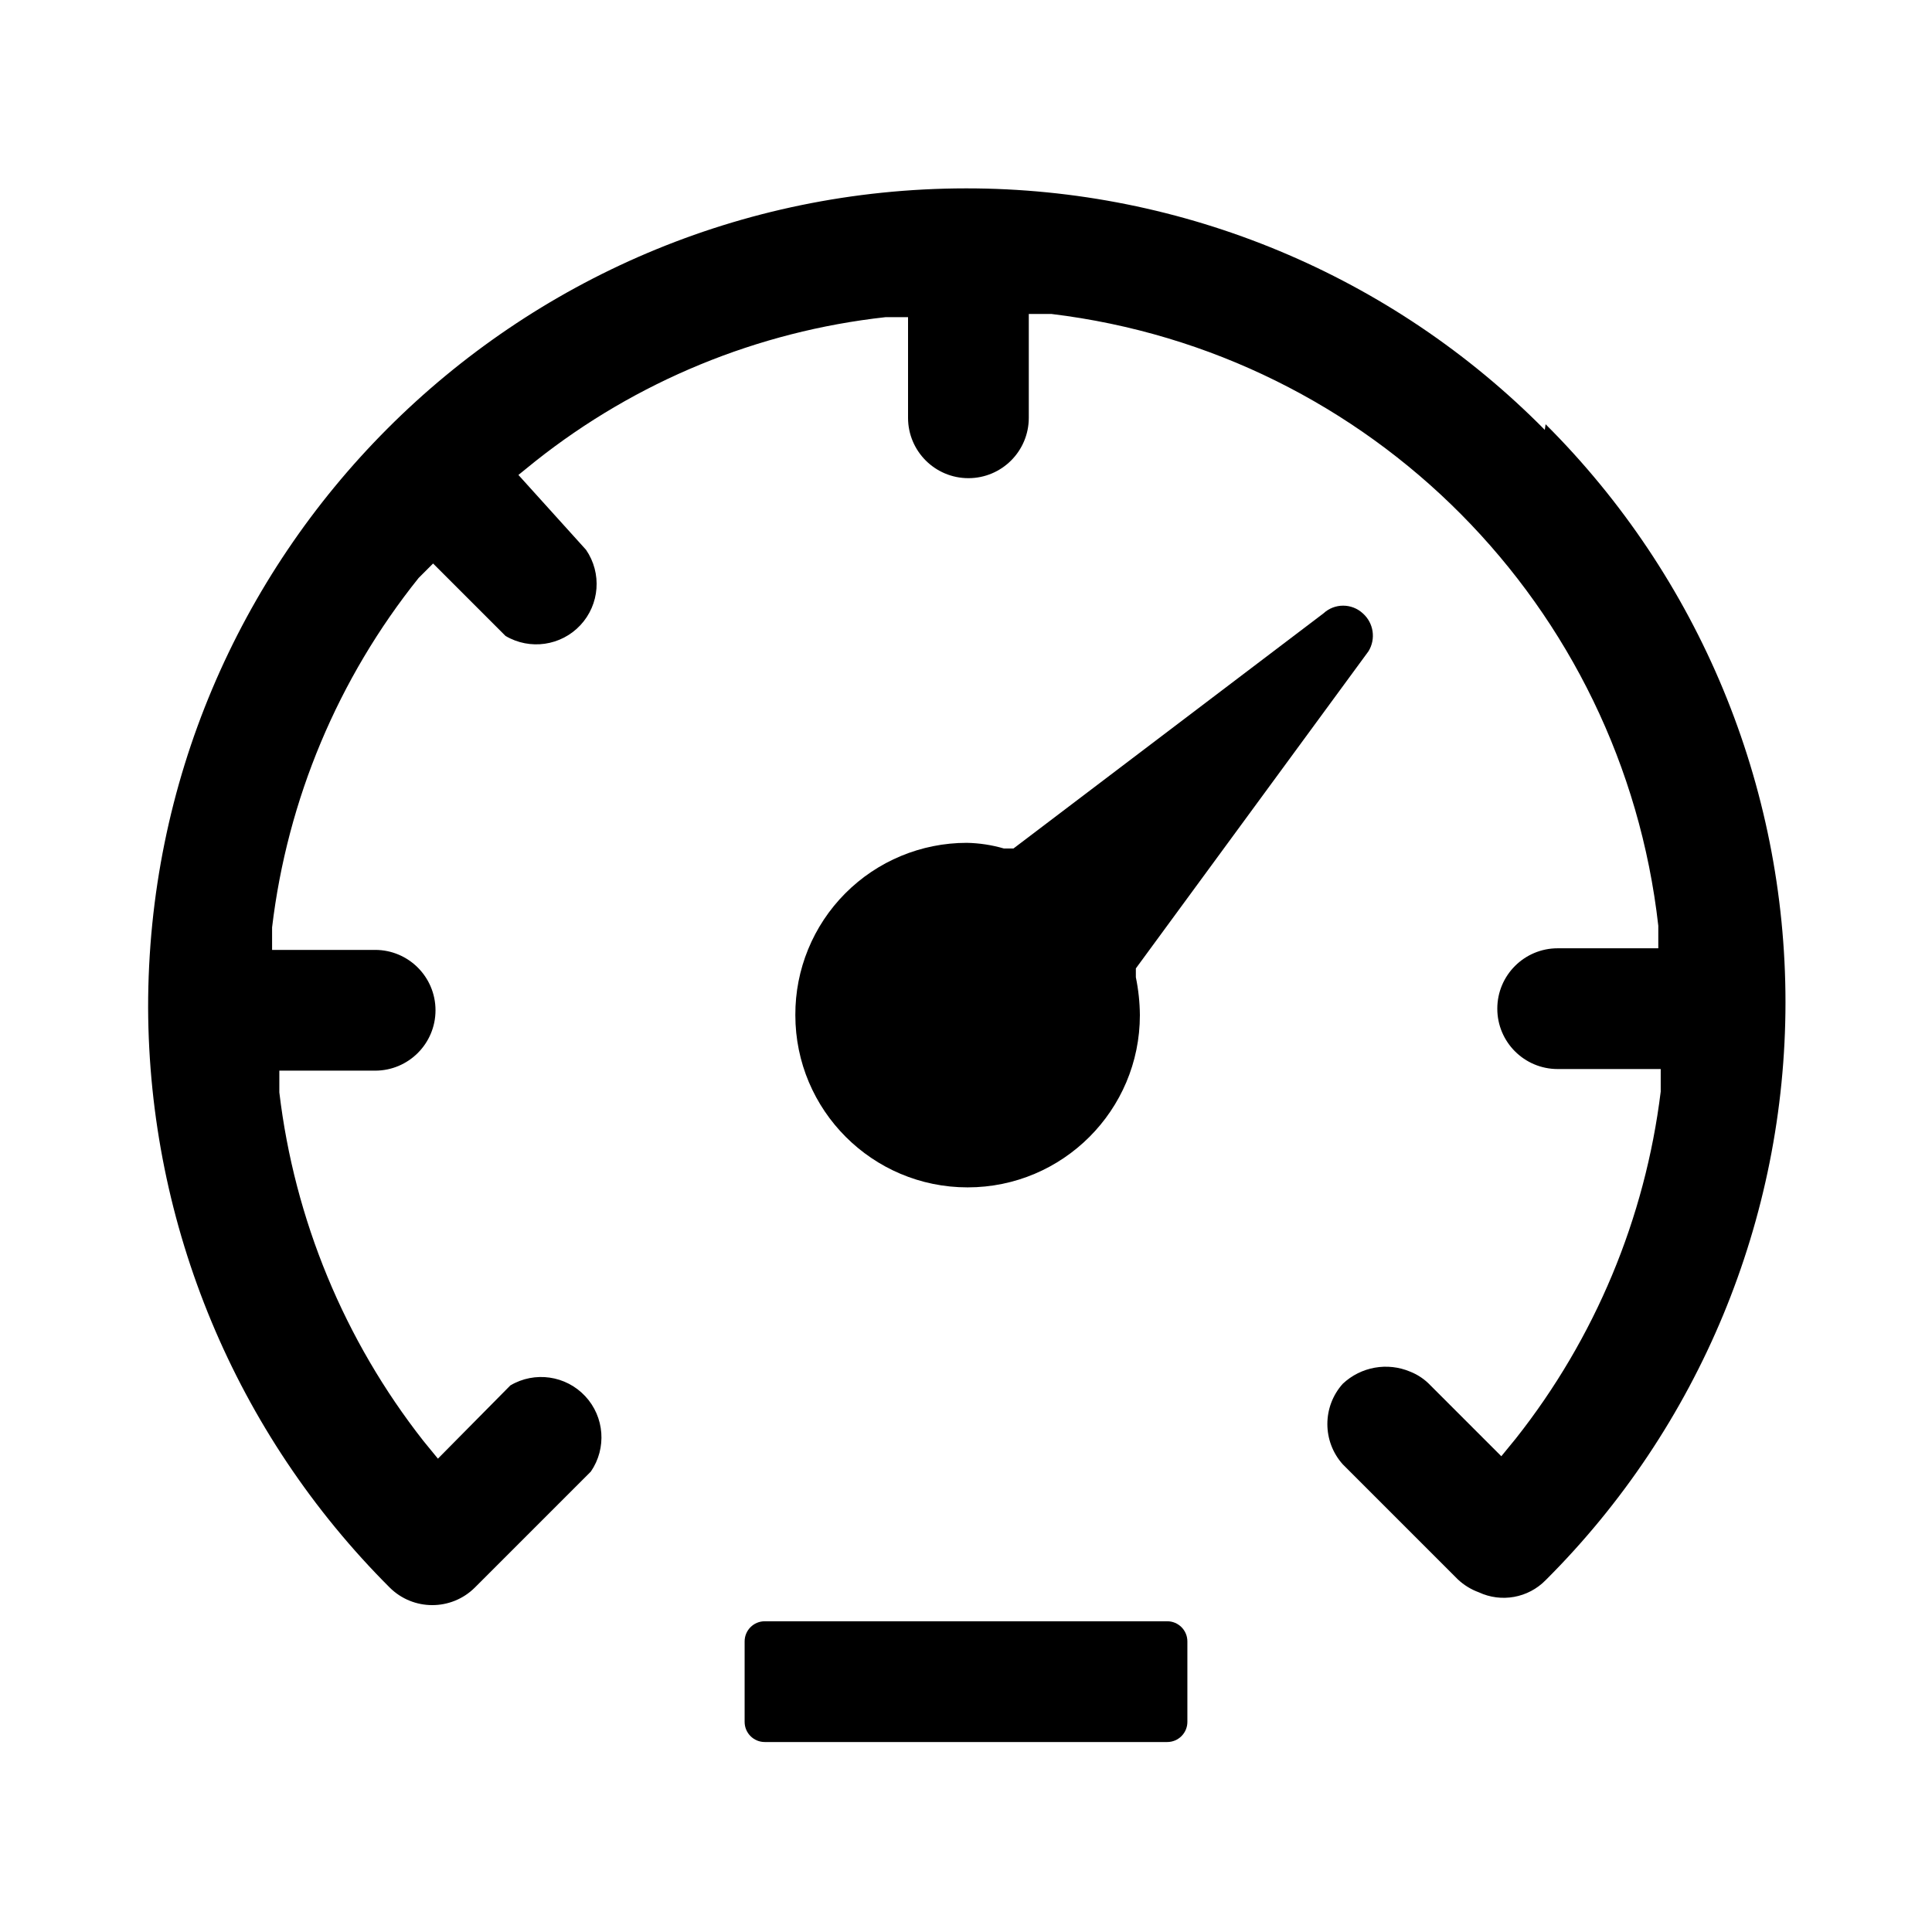
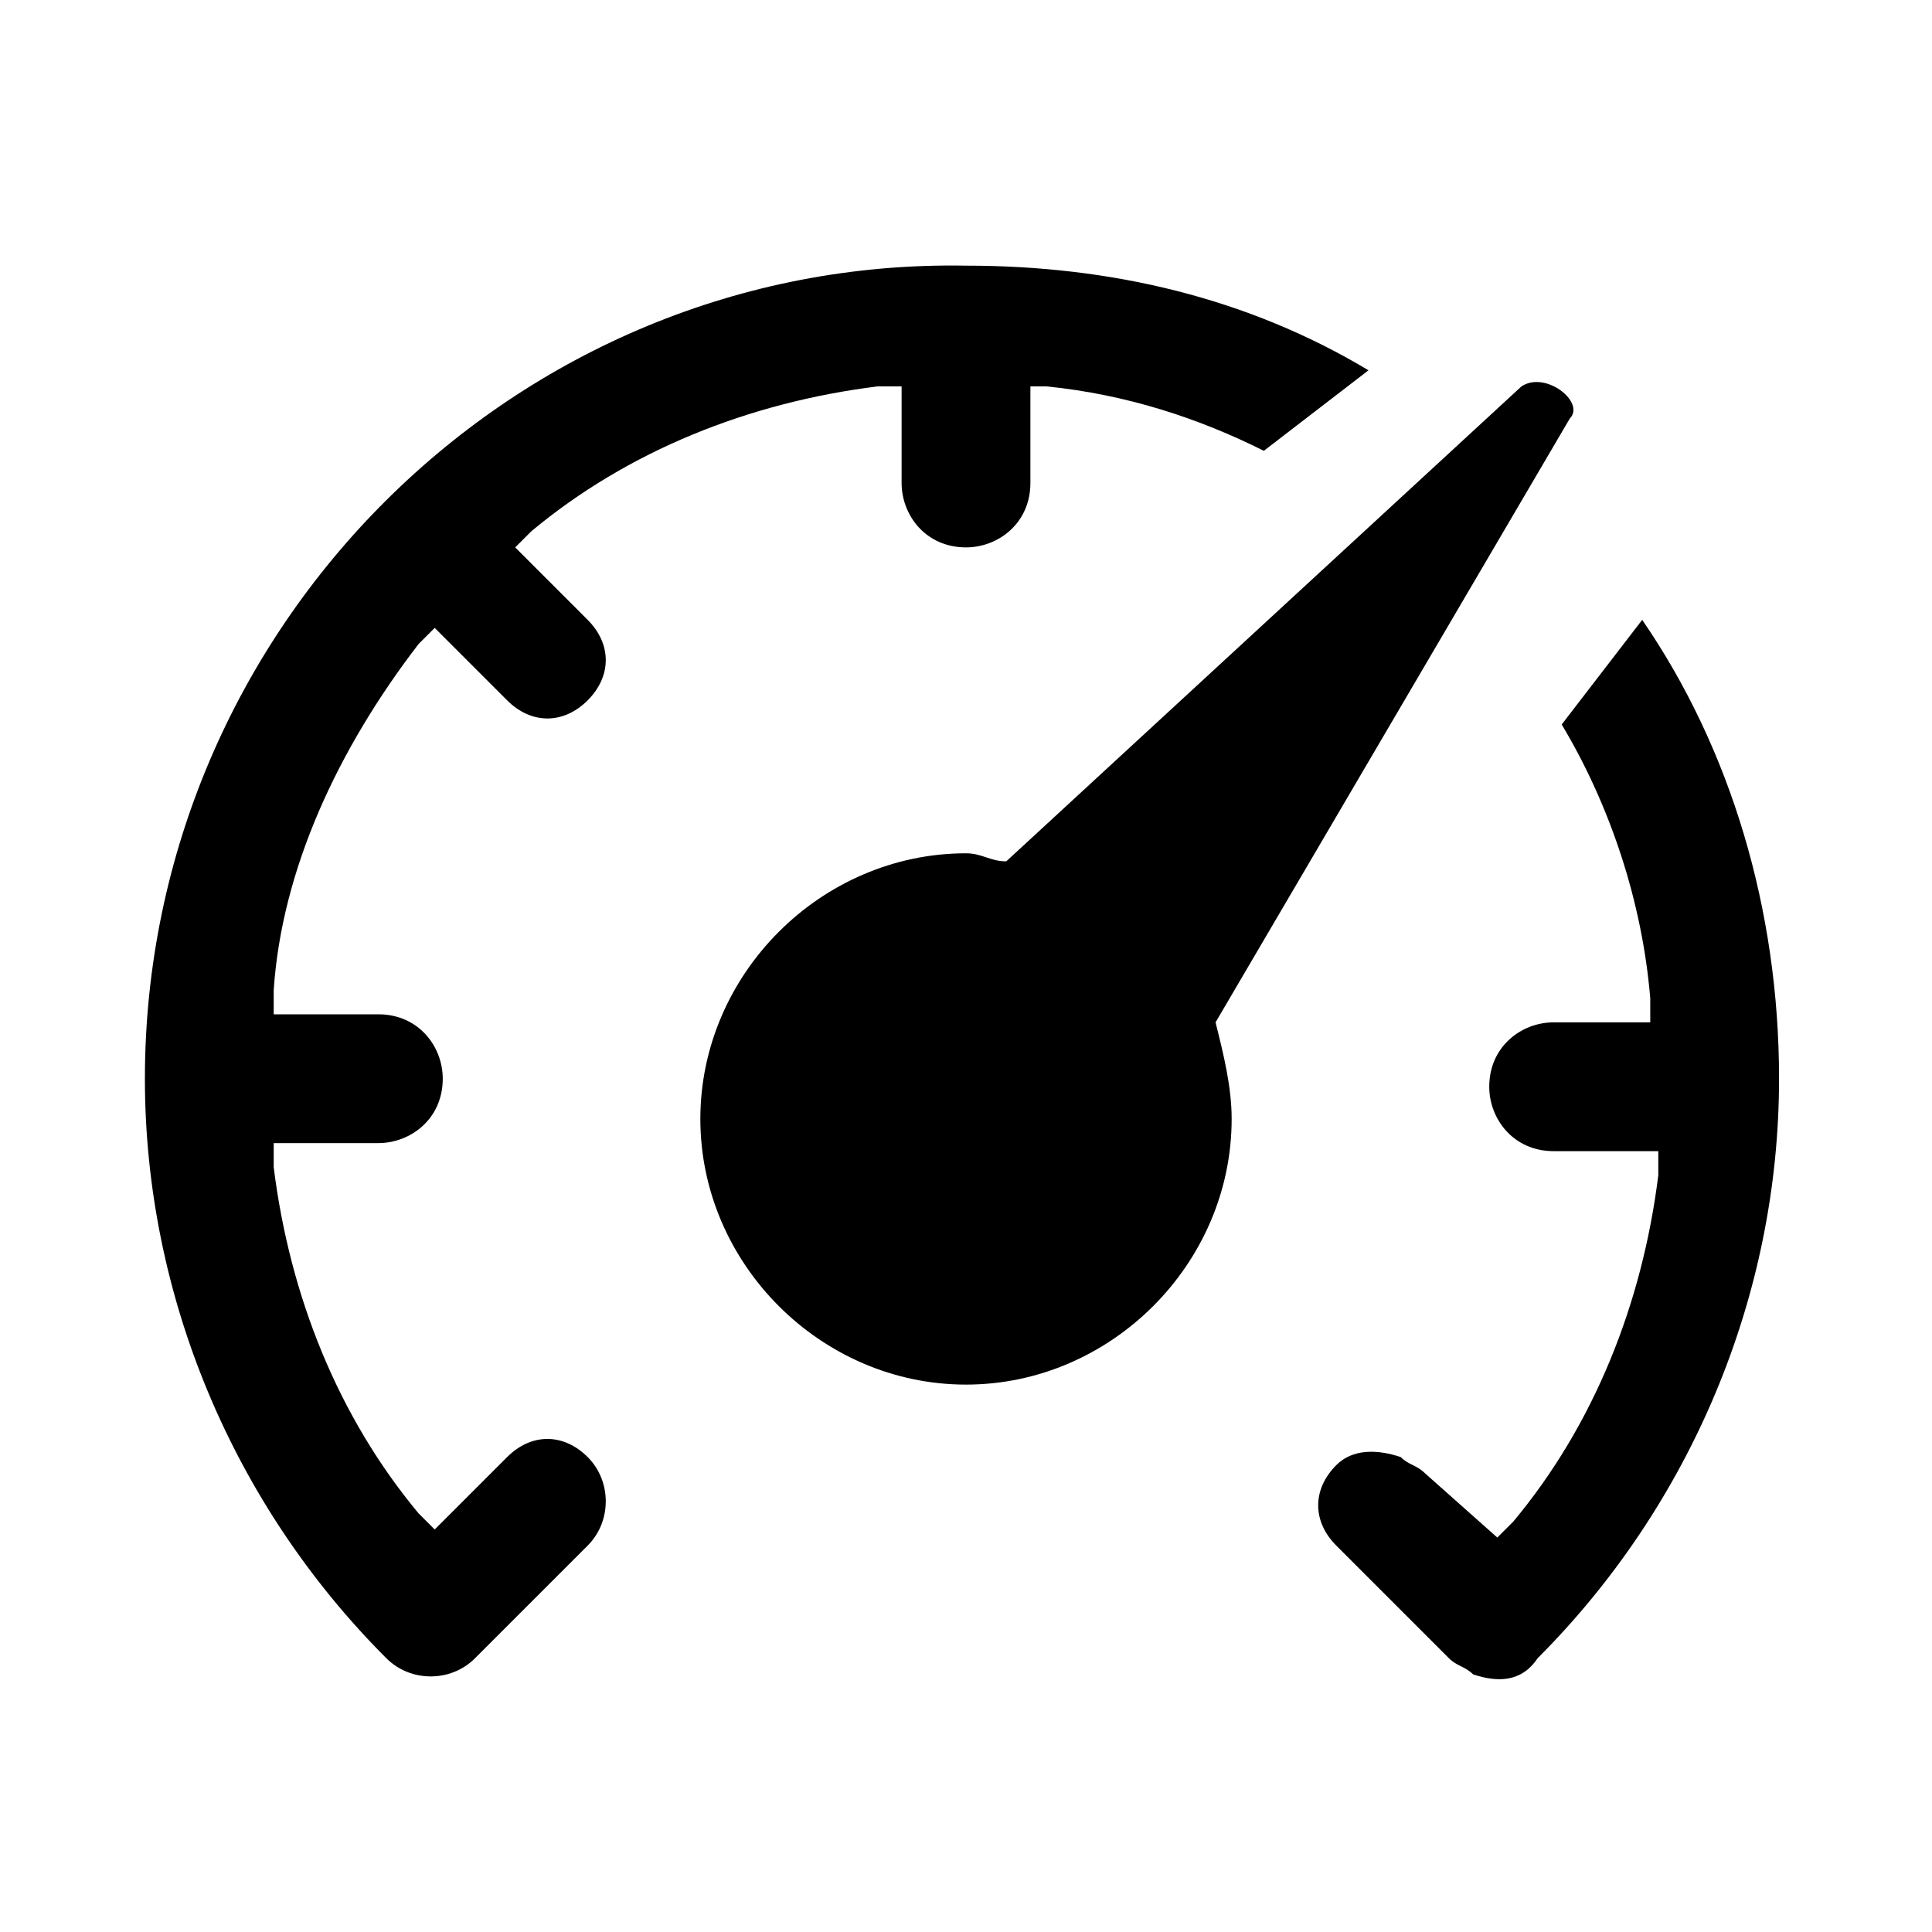
- <svg xmlns="http://www.w3.org/2000/svg" id="Layer_1" data-name="Layer 1" viewBox="0 0 24 24">
-   <g id="Layer_2" data-name="Layer 2">
-     <g id="Layer_1-2" data-name="Layer 1-2">
-       <path d="M19.19,5.34a10.1,10.1,0,0,0-7.19-3h0A10.17,10.17,0,0,0,1.84,12.52a10.23,10.23,0,0,0,3,7.2.75.75,0,0,0,1.06,0l1.44-1.44a.75.75,0,0,0-1-1.07l-.9.91-.18-.22a8.67,8.67,0,0,1-1.79-4.33l0-.27H4.66a.75.75,0,0,0,0-1.5H3.38l0-.28A8.56,8.56,0,0,1,5.2,7.18L5.38,7l.9.9a.75.75,0,0,0,1-1.07L6.44,5.9l.21-.17A8.5,8.5,0,0,1,11,3.94l.28,0V5.19a.75.75,0,1,0,1.5,0V3.9l.28,0A8.63,8.63,0,0,1,20.6,11.5l0,.28H19.35a.75.75,0,0,0,0,1.5h1.28l0,.28a8.65,8.65,0,0,1-1.8,4.31l-.18.22-.88-.88a.7.7,0,0,0-.25-.17.78.78,0,0,0-.84.15.75.75,0,0,0,0,1l0,0,1.43,1.43a.76.76,0,0,0,.26.16.73.73,0,0,0,.83-.15,10.14,10.14,0,0,0,0-14.36Z" />
-       <rect x="9.25" y="20.14" width="5.5" height="1.5" rx="0.25" />
-       <path d="M16.93,7.62l0,0a.36.36,0,0,0-.49,0l-3.85,2.92-.12,0a1.77,1.77,0,0,0-.46-.07,2.13,2.13,0,0,0-2.13,2.14,2.14,2.14,0,0,0,4.28,0,2.42,2.42,0,0,0-.05-.47l0-.11L17,8.09A.37.37,0,0,0,16.93,7.62Z" />
+ <svg xmlns="http://www.w3.org/2000/svg" version="1.1" id="Layer_1" x="0px" y="0px" viewBox="0 0 24 24" style="enable-background:new 0 0 24 24;" xml:space="preserve">
+   <style type="text/css">
+ 	.st0{display:none;fill:#FF0000;}
+ </style>
+   <g id="Layer_2_2_">
+     <g id="Layer_1-2_1_">
+       <path d="M20.4,7.7l-1,1.3c0.6,1,1,2.2,1.1,3.4v0.3h-1.2c-0.4,0-0.8,0.3-0.8,0.8c0,0.4,0.3,0.8,0.8,0.8h1.3v0.3    c-0.2,1.6-0.8,3.1-1.8,4.3l-0.2,0.2l-0.9-0.8c-0.1-0.1-0.2-0.1-0.3-0.2c-0.3-0.1-0.6-0.1-0.8,0.1c-0.3,0.3-0.3,0.7,0,1l1.4,1.4    c0.1,0.1,0.2,0.1,0.3,0.2c0.3,0.1,0.6,0.1,0.8-0.2c1.9-1.9,3-4.5,3-7.2C22.1,11.3,21.5,9.3,20.4,7.7z" />
+       <path d="M6.3,18.1L5.4,19l-0.2-0.2c-1-1.2-1.6-2.7-1.8-4.3v-0.3h1.3c0.4,0,0.8-0.3,0.8-0.8c0-0.4-0.3-0.8-0.8-0.8H3.4v-0.3    C3.5,10.8,4.2,9.3,5.2,8l0.2-0.2l0.9,0.9C6.6,9,7,9,7.3,8.7c0.3-0.3,0.3-0.7,0-1L6.4,6.8l0.2-0.2c1.2-1,2.7-1.6,4.3-1.8h0.3v1.2    c0,0.4,0.3,0.8,0.8,0.8c0.4,0,0.8-0.3,0.8-0.8V4.8H13c1,0.1,1.9,0.4,2.7,0.8l1.3-1c-1.5-0.9-3.2-1.3-5-1.3    C6.4,3.2,1.8,7.8,1.8,13.4c0,2.7,1.1,5.3,3,7.2c0.3,0.3,0.8,0.3,1.1,0l1.4-1.4c0.3-0.3,0.3-0.8,0-1.1C7,17.8,6.6,17.8,6.3,18.1z" />
    </g>
  </g>
+   <circle class="st0" cx="12.8" cy="13.8" r="3.3" />
+   <path d="M18.9,4.8l-6.4,5.9c-0.2,0-0.3-0.1-0.5-0.1c-1.8,0-3.3,1.5-3.3,3.3c0,1.8,1.5,3.3,3.3,3.3s3.3-1.5,3.3-3.3  c0-0.4-0.1-0.8-0.2-1.2l4.4-7.5C19.7,5,19.2,4.6,18.9,4.8z" />
</svg>
